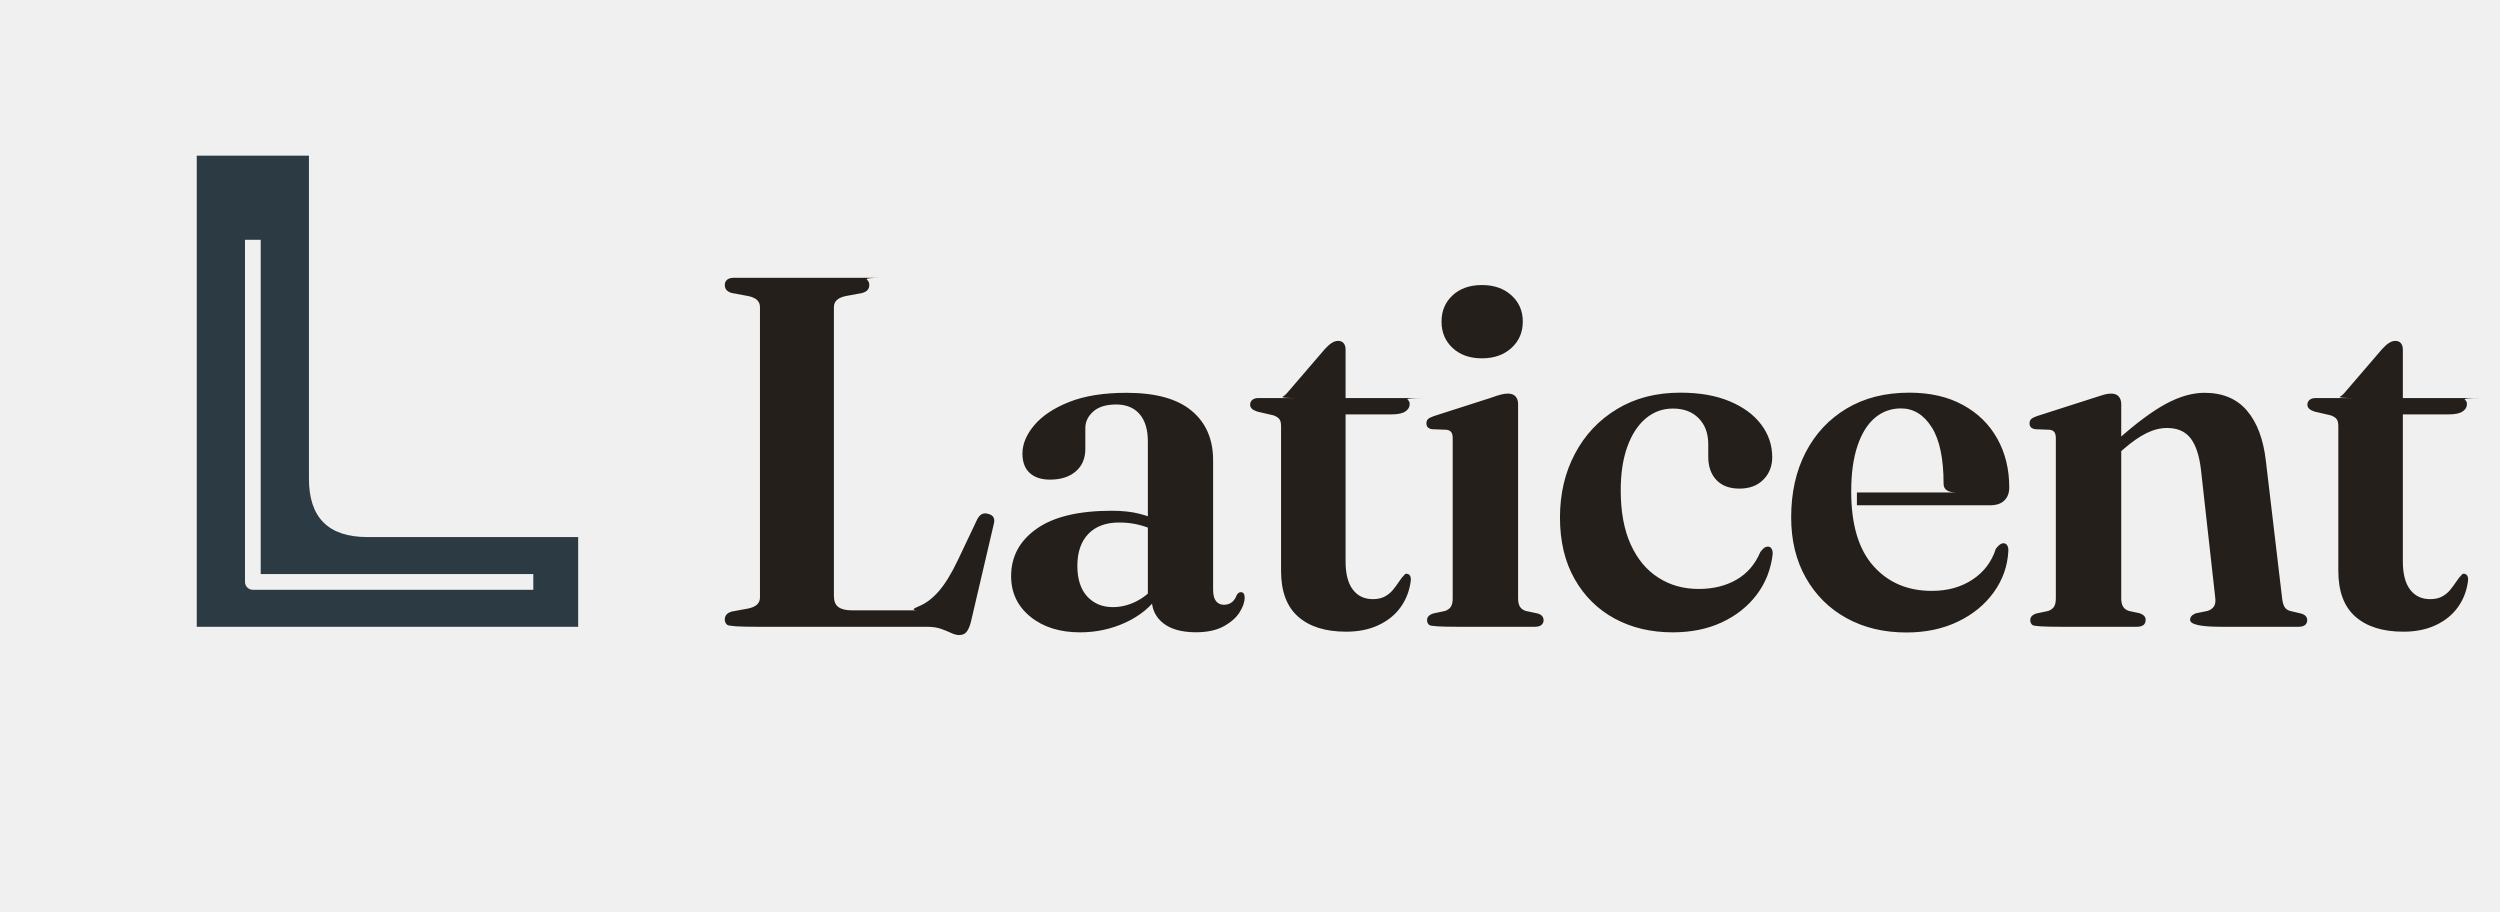
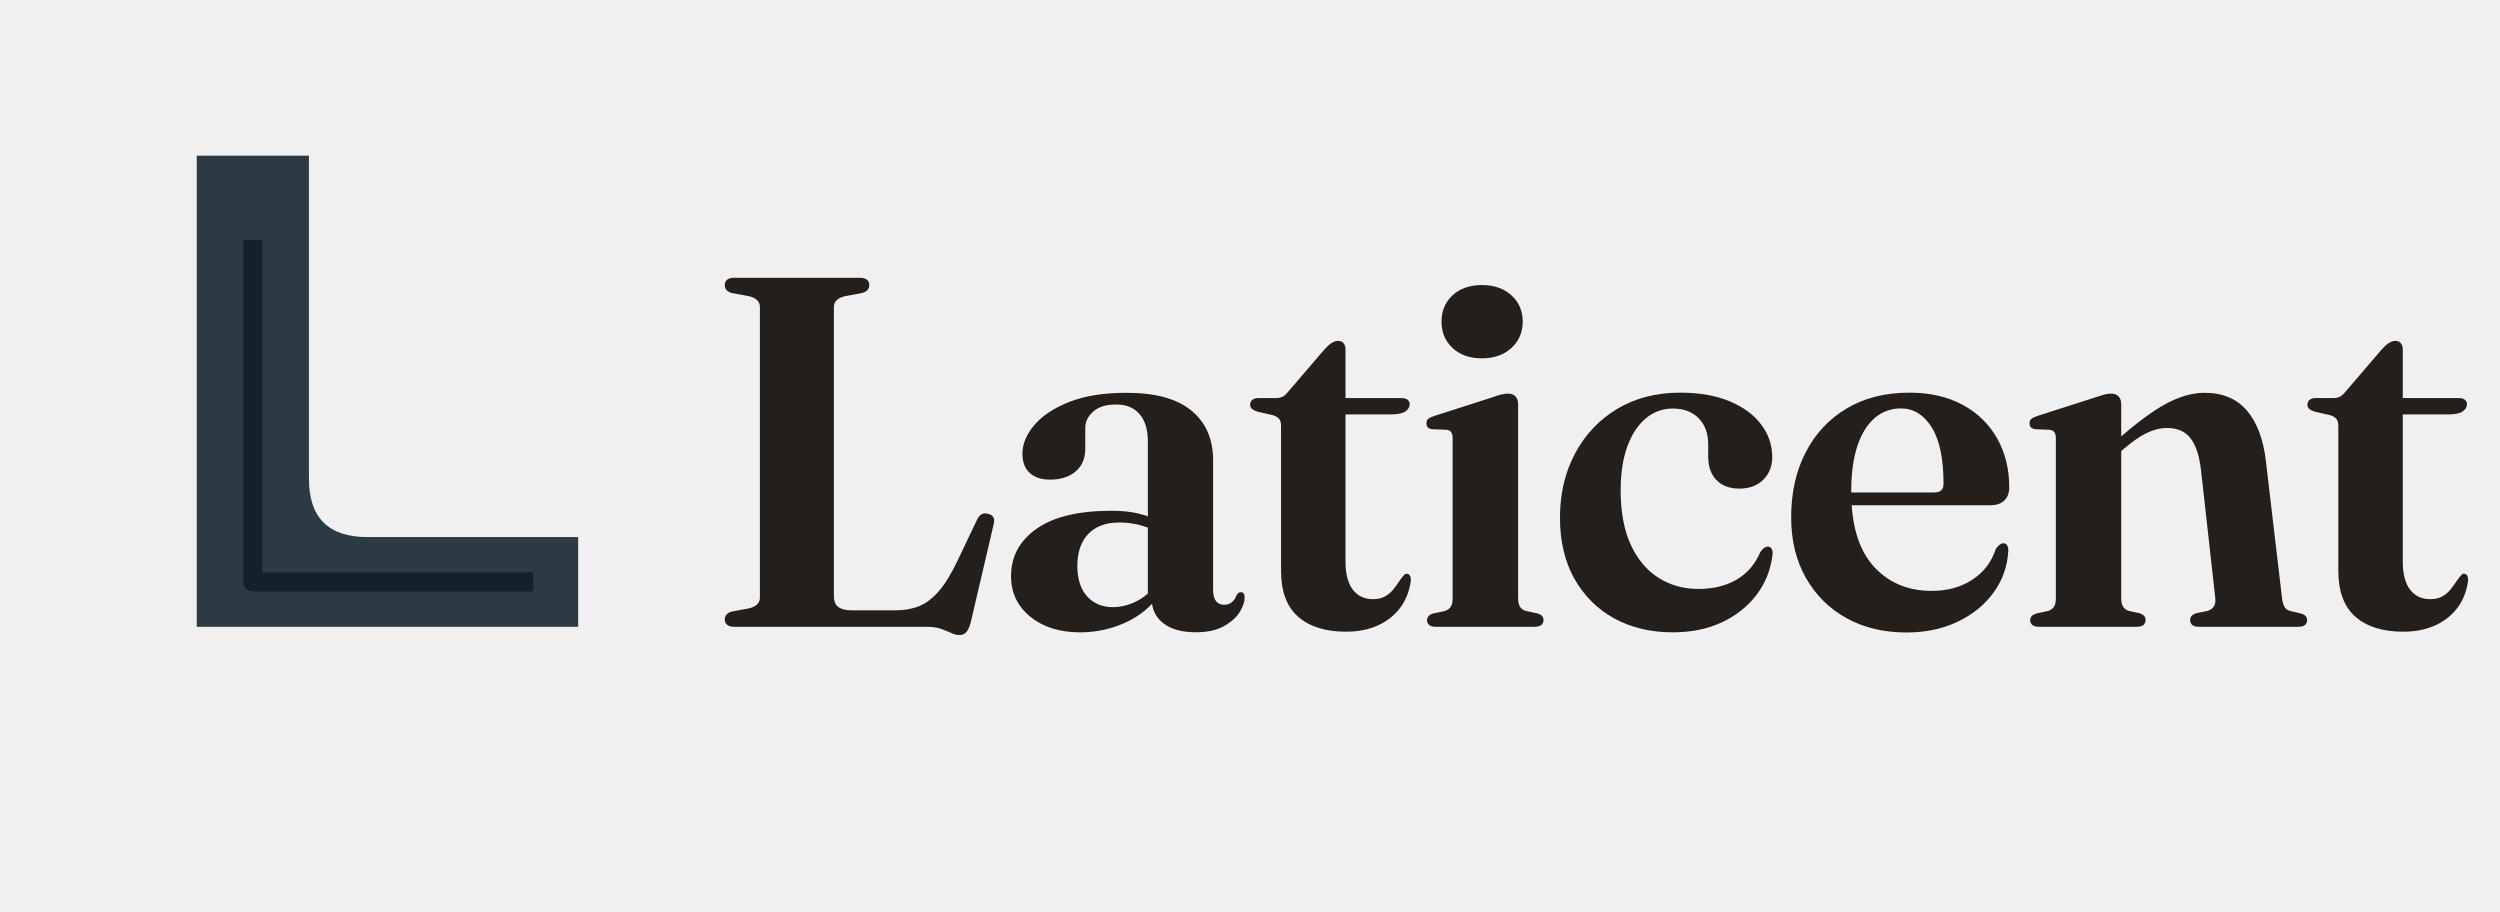
<svg xmlns="http://www.w3.org/2000/svg" viewBox="0 0 351 128" fill="none">
-   <style>.sf{fill:#2C3A43}</style>
  <g transform="translate(4.0 6.89) scale(0.7875)">
-     <mask id="laticent-cut-lockup" maskUnits="userSpaceOnUse" x="0" y="0" width="128" height="128">
-       <rect width="128" height="128" fill="#fff" />
-       <path d="M40.00 34.00 L40.00 95.00 L90.00 95.00" fill="none" stroke-width="2.80" stroke-linecap="butt" stroke-linejoin="round" stroke="#000" />
-     </mask>
-     <path d="M30.00 19.00 L50.00 19.00 L50.00 76.60 Q50.00 87.00 60.40 87.00 L98.00 87.00 L98.00 103.00 L30.00 103.00 Z" class="sf" mask="url(#laticent-cut-lockup)" />
+     <clipPath id="laticent-cut-lockup">
+       <path d="M30.00 19.00 L50.00 19.00 L50.00 76.60 Q50.00 87.00 60.40 87.00 L98.00 87.00 L98.00 103.00 L30.00 103.00 Z" />
+     </clipPath>
+     <path d="M30.00 19.00 L50.00 19.00 L50.00 76.60 Q50.00 87.00 60.40 87.00 L98.00 87.00 L98.00 103.00 L30.00 103.00 Z" fill="#2C3A43" />
+     <g clip-path="url(#laticent-cut-lockup)">
+       <path d="M40.00 34.00 L40.00 95.00 L90.00 95.00" fill="none" stroke-width="3.40" stroke-linecap="butt" stroke-linejoin="round" stroke="#16202A" />
+     </g>
  </g>
  <g transform="translate(101.76 88.0)">
-     <path d="M19.27 -46.86 16.92 -46.42Q16.12 -46.24 15.72 -45.86Q15.32 -45.49 15.32 -44.86V-4.31Q15.32 -3.23 15.95 -2.77Q16.58 -2.31 17.83 -2.31H27.08Q25.84 -2.31 27.29 -2.90Q28.74 -3.49 30.06 -5.01Q31.37 -6.52 32.73 -9.37L35.42 -15.04Q35.68 -15.58 36.06 -15.80Q36.44 -16.01 36.95 -15.86Q37.50 -15.75 37.72 -15.37Q37.94 -15.00 37.74 -14.31L34.54 -0.62Q34.28 0.33 33.92 0.74Q33.57 1.16 32.92 1.16Q32.40 1.16 31.79 0.87Q31.18 0.59 30.37 0.29Q29.56 0.00 28.37 0.00H4.44Q0.66 0.00 0.33 -0.28Q-0.00 -0.57 -0.00 -1.01Q-0.00 -1.87 0.99 -2.14L3.36 -2.58Q4.16 -2.76 4.55 -3.14Q4.94 -3.51 4.94 -4.14V-44.86Q4.94 -45.49 4.55 -45.86Q4.16 -46.24 3.36 -46.42L0.99 -46.86Q-0.00 -47.13 -0.00 -47.99Q-0.00 -48.45 0.33 -48.73Q0.66 -49.00 1.33 -49.00H22.04Q19.63 -49.00 19.96 -48.73Q20.29 -48.45 20.29 -47.99Q20.29 -47.13 19.27 -46.86ZM59.94 -3.92V-4.48L59.40 -4.42V-26.01Q59.40 -28.51 58.24 -29.86Q57.07 -31.21 54.95 -31.21Q52.82 -31.21 51.72 -30.21Q50.62 -29.22 50.62 -27.91V-24.96Q50.62 -22.98 49.28 -21.82Q47.94 -20.66 45.66 -20.66Q43.83 -20.66 42.81 -21.60Q41.79 -22.54 41.79 -24.31Q41.79 -26.34 43.46 -28.31Q45.12 -30.28 48.37 -31.57Q51.62 -32.85 56.40 -32.85Q62.53 -32.85 65.54 -30.33Q68.56 -27.82 68.56 -23.39V-5.21Q68.56 -4.12 68.97 -3.60Q69.38 -3.09 70.07 -3.09Q70.76 -3.09 71.21 -3.46Q71.66 -3.84 71.86 -4.42Q71.97 -4.62 72.11 -4.74Q72.25 -4.86 72.46 -4.86Q72.72 -4.86 72.86 -4.66Q72.99 -4.45 72.99 -4.11Q72.99 -3.15 72.27 -2.02Q71.55 -0.89 70.03 -0.06Q68.51 0.77 66.15 0.77Q63.16 0.77 61.55 -0.51Q59.94 -1.79 59.94 -3.92ZM40.20 -7.12Q40.20 -11.23 43.78 -13.76Q47.35 -16.29 54.31 -16.29Q56.54 -16.29 58.17 -15.88Q59.79 -15.47 61.04 -14.84L60.51 -13.45Q59.32 -14.03 58.08 -14.33Q56.83 -14.64 55.37 -14.64Q52.59 -14.64 51.04 -13.04Q49.50 -11.43 49.50 -8.56Q49.50 -5.77 50.88 -4.26Q52.27 -2.76 54.47 -2.76Q56.16 -2.76 57.76 -3.56Q59.36 -4.36 60.45 -5.79L61.04 -4.53Q59.27 -1.98 56.27 -0.60Q53.28 0.78 49.88 0.78Q45.60 0.78 42.90 -1.42Q40.20 -3.61 40.20 -7.12ZM77.02 -29.69 74.77 -30.21Q74.23 -30.39 74.00 -30.62Q73.76 -30.85 73.76 -31.18Q73.76 -31.60 74.07 -31.86Q74.39 -32.11 74.86 -32.11H80.49Q77.96 -32.11 78.34 -32.31Q78.72 -32.52 79.15 -33.06L84.24 -38.98Q84.74 -39.54 85.20 -39.84Q85.67 -40.14 86.10 -40.14Q86.62 -40.14 86.89 -39.81Q87.16 -39.49 87.16 -38.89V-9.17Q87.16 -6.55 88.18 -5.22Q89.19 -3.88 90.99 -3.88Q92.00 -3.88 92.67 -4.25Q93.35 -4.62 93.80 -5.17Q94.26 -5.73 94.67 -6.35Q95.07 -6.97 95.54 -7.42Q95.86 -7.51 96.11 -7.29Q96.35 -7.07 96.32 -6.53Q96.07 -4.41 94.91 -2.78Q93.75 -1.15 91.78 -0.23Q89.82 0.69 87.23 0.69Q82.90 0.69 80.50 -1.42Q78.10 -3.53 78.10 -7.85V-28.19Q78.10 -28.84 77.86 -29.16Q77.61 -29.48 77.02 -29.69ZM83.85 -29.82 83.96 -32.11H98.14Q95.57 -32.11 95.87 -31.88Q96.16 -31.66 96.16 -31.26Q96.16 -30.64 95.55 -30.23Q94.94 -29.82 93.61 -29.82ZM111.38 -31.29V-4.02Q111.38 -3.22 111.65 -2.80Q111.92 -2.39 112.47 -2.22L114.03 -1.89Q114.53 -1.77 114.74 -1.52Q114.96 -1.27 114.96 -0.91Q114.96 -0.51 114.65 -0.25Q114.34 0.00 113.71 0.00H102.93Q99.21 0.00 98.91 -0.25Q98.60 -0.51 98.60 -0.91Q98.60 -1.27 98.81 -1.49Q99.02 -1.72 99.46 -1.87L101.12 -2.22Q101.68 -2.42 101.94 -2.81Q102.20 -3.20 102.20 -4.02V-26.45Q102.20 -27.04 102.00 -27.32Q101.79 -27.60 101.35 -27.66L99.30 -27.74Q98.88 -27.81 98.70 -28.01Q98.51 -28.21 98.51 -28.56Q98.51 -28.96 98.74 -29.17Q98.98 -29.38 99.55 -29.58L107.56 -32.15Q108.49 -32.49 109.01 -32.61Q109.53 -32.74 109.93 -32.74Q110.68 -32.74 111.03 -32.33Q111.38 -31.93 111.38 -31.29ZM106.30 -37.69Q103.75 -37.69 102.19 -39.14Q100.63 -40.59 100.63 -42.85Q100.63 -45.10 102.19 -46.54Q103.75 -47.98 106.30 -47.98Q108.85 -47.98 110.44 -46.54Q112.04 -45.10 112.04 -42.85Q112.04 -40.59 110.44 -39.14Q108.85 -37.69 106.30 -37.69ZM147.06 -23.81Q147.06 -21.91 145.82 -20.66Q144.58 -19.40 142.45 -19.40Q140.38 -19.40 139.23 -20.60Q138.08 -21.81 138.08 -23.88V-25.62Q138.08 -27.91 136.74 -29.27Q135.40 -30.64 133.12 -30.64Q130.96 -30.64 129.30 -29.25Q127.65 -27.86 126.72 -25.29Q125.79 -22.72 125.79 -19.15Q125.79 -14.64 127.19 -11.56Q128.59 -8.48 131.07 -6.90Q133.54 -5.31 136.72 -5.31Q139.79 -5.31 142.04 -6.61Q144.30 -7.91 145.39 -10.50Q145.74 -10.95 145.97 -11.11Q146.21 -11.26 146.47 -11.26Q146.81 -11.24 146.98 -10.94Q147.15 -10.64 147.12 -10.17Q146.74 -6.96 144.87 -4.49Q142.99 -2.02 139.98 -0.62Q136.98 0.78 133.08 0.78Q128.51 0.78 124.94 -1.15Q121.37 -3.09 119.32 -6.70Q117.26 -10.32 117.26 -15.34Q117.26 -20.35 119.37 -24.31Q121.47 -28.28 125.27 -30.57Q129.06 -32.87 134.15 -32.87Q138.20 -32.87 141.08 -31.66Q143.96 -30.46 145.51 -28.40Q147.06 -26.35 147.06 -23.81ZM180.34 -19.57Q180.34 -18.40 179.65 -17.73Q178.97 -17.06 177.65 -17.06H158.95V-18.86H172.95Q171.12 -18.86 171.12 -20.07Q171.12 -25.39 169.45 -28.02Q167.77 -30.66 165.14 -30.66Q163.04 -30.66 161.47 -29.33Q159.90 -28.00 159.03 -25.40Q158.15 -22.80 158.15 -18.98Q158.15 -12.02 161.27 -8.53Q164.38 -5.04 169.46 -5.04Q172.78 -5.04 175.17 -6.62Q177.57 -8.19 178.46 -10.96Q178.81 -11.41 179.06 -11.57Q179.30 -11.73 179.52 -11.73Q179.87 -11.73 180.06 -11.42Q180.24 -11.11 180.21 -10.61Q180.04 -7.45 178.16 -4.84Q176.29 -2.24 173.12 -0.72Q169.95 0.80 165.89 0.80Q161.14 0.80 157.50 -1.21Q153.86 -3.21 151.79 -6.86Q149.72 -10.50 149.72 -15.36Q149.72 -20.56 151.75 -24.48Q153.78 -28.41 157.50 -30.64Q161.22 -32.87 166.31 -32.87Q170.67 -32.87 173.82 -31.15Q176.97 -29.44 178.65 -26.43Q180.34 -23.42 180.34 -19.57ZM196.06 -31.29V-4.02Q196.06 -3.22 196.33 -2.81Q196.60 -2.40 197.15 -2.22L198.69 -1.89Q199.49 -1.58 199.49 -0.98Q199.49 0.00 198.24 0.00H187.61Q183.89 0.00 183.59 -0.25Q183.29 -0.51 183.29 -0.91Q183.29 -1.27 183.49 -1.49Q183.70 -1.72 184.15 -1.87L185.81 -2.22Q186.36 -2.42 186.62 -2.81Q186.88 -3.20 186.88 -4.02V-26.45Q186.88 -27.04 186.68 -27.32Q186.48 -27.60 186.04 -27.66L183.98 -27.74Q183.57 -27.81 183.38 -28.01Q183.19 -28.21 183.19 -28.56Q183.19 -28.96 183.43 -29.17Q183.66 -29.38 184.23 -29.58L192.24 -32.15Q193.16 -32.45 193.67 -32.60Q194.18 -32.74 194.65 -32.74Q195.35 -32.74 195.71 -32.33Q196.06 -31.93 196.06 -31.29ZM195.17 -23.89 194.12 -24.98 195.44 -26.17Q199.42 -29.72 202.31 -31.29Q205.20 -32.85 207.75 -32.85Q211.58 -32.85 213.71 -30.35Q215.85 -27.85 216.37 -23.27L218.63 -4.17Q218.71 -3.28 218.97 -2.82Q219.23 -2.35 219.83 -2.21L221.27 -1.87Q221.76 -1.74 221.96 -1.50Q222.17 -1.27 222.17 -0.91Q222.17 -0.51 221.87 -0.25Q221.57 0.00 220.94 0.00H210.09Q205.73 0.00 205.73 -0.98Q205.73 -1.57 206.52 -1.89L208.15 -2.22Q208.77 -2.40 209.07 -2.85Q209.38 -3.30 209.25 -4.17L207.25 -22.10Q206.90 -25.04 205.79 -26.48Q204.67 -27.91 202.51 -27.91Q201.08 -27.91 199.63 -27.20Q198.17 -26.48 196.51 -25.05ZM225.46 -29.69 223.21 -30.21Q222.67 -30.39 222.44 -30.62Q222.20 -30.85 222.20 -31.18Q222.20 -31.60 222.51 -31.86Q222.83 -32.11 223.30 -32.11H228.93Q226.40 -32.11 226.78 -32.31Q227.16 -32.52 227.59 -33.06L232.68 -38.98Q233.18 -39.54 233.64 -39.84Q234.11 -40.14 234.54 -40.14Q235.06 -40.14 235.33 -39.81Q235.60 -39.49 235.60 -38.89V-9.17Q235.60 -6.55 236.62 -5.22Q237.63 -3.88 239.43 -3.88Q240.44 -3.88 241.11 -4.25Q241.79 -4.62 242.24 -5.17Q242.70 -5.73 243.11 -6.35Q243.51 -6.97 243.98 -7.42Q244.30 -7.51 244.55 -7.29Q244.79 -7.07 244.76 -6.53Q244.51 -4.41 243.35 -2.78Q242.19 -1.15 240.22 -0.23Q238.26 0.69 235.67 0.69Q231.34 0.69 228.94 -1.42Q226.54 -3.53 226.54 -7.85V-28.19Q226.54 -28.84 226.30 -29.16Q226.05 -29.48 225.46 -29.69ZM232.29 -29.82 232.40 -32.11H246.58Q244.01 -32.11 244.31 -31.88Q244.60 -31.66 244.60 -31.26Q244.60 -30.64 243.99 -30.23Q243.38 -29.82 242.05 -29.82Z" fill="#241F1B" />
+     <path d="M19.26 -46.86 16.91 -46.42Q16.12 -46.24 15.72 -45.86Q15.32 -45.49 15.32 -44.86V-4.31Q15.32 -3.23 15.95 -2.77Q16.58 -2.31 17.83 -2.31H23.97Q25.84 -2.31 27.29 -2.90Q28.74 -3.49 30.06 -5.01Q31.37 -6.52 32.72 -9.37L35.42 -15.04Q35.68 -15.58 36.06 -15.80Q36.44 -16.01 36.95 -15.86Q37.50 -15.75 37.72 -15.37Q37.93 -15.00 37.73 -14.31L34.53 -0.62Q34.27 0.33 33.92 0.74Q33.57 1.16 32.92 1.16Q32.39 1.16 31.79 0.87Q31.18 0.59 30.36 0.29Q29.55 0.00 28.37 0.00H1.32Q0.66 0.00 0.33 -0.28Q0.00 -0.57 0.00 -1.01Q0.00 -1.87 0.99 -2.14L3.36 -2.58Q4.15 -2.76 4.54 -3.14Q4.93 -3.51 4.93 -4.14V-44.86Q4.93 -45.49 4.54 -45.86Q4.15 -46.24 3.36 -46.42L0.99 -46.86Q0.00 -47.13 0.00 -47.99Q0.00 -48.45 0.33 -48.73Q0.66 -49.00 1.32 -49.00H18.93Q19.63 -49.00 19.96 -48.73Q20.29 -48.45 20.29 -47.99Q20.29 -47.13 19.26 -46.86ZM59.94 -3.92V-4.48L59.40 -4.42V-26.01Q59.40 -28.51 58.23 -29.86Q57.07 -31.21 54.95 -31.21Q52.82 -31.21 51.72 -30.21Q50.61 -29.22 50.61 -27.91V-24.96Q50.61 -22.98 49.27 -21.82Q47.93 -20.66 45.66 -20.66Q43.83 -20.66 42.81 -21.60Q41.79 -22.54 41.79 -24.31Q41.79 -26.34 43.45 -28.31Q45.12 -30.28 48.37 -31.57Q51.61 -32.85 56.39 -32.85Q62.52 -32.85 65.54 -30.33Q68.56 -27.82 68.56 -23.39V-5.21Q68.56 -4.12 68.97 -3.60Q69.38 -3.09 70.07 -3.09Q70.76 -3.09 71.20 -3.46Q71.65 -3.84 71.85 -4.42Q71.97 -4.62 72.11 -4.74Q72.25 -4.86 72.46 -4.86Q72.72 -4.86 72.85 -4.66Q72.98 -4.45 72.98 -4.11Q72.98 -3.15 72.26 -2.02Q71.54 -0.89 70.02 -0.06Q68.50 0.77 66.15 0.77Q63.16 0.77 61.55 -0.51Q59.94 -1.79 59.94 -3.92ZM40.19 -7.12Q40.19 -11.23 43.77 -13.76Q47.35 -16.29 54.31 -16.29Q56.53 -16.29 58.16 -15.88Q59.79 -15.47 61.04 -14.84L60.50 -13.45Q59.31 -14.03 58.07 -14.33Q56.83 -14.64 55.36 -14.64Q52.58 -14.64 51.04 -13.04Q49.50 -11.43 49.50 -8.56Q49.50 -5.77 50.88 -4.26Q52.26 -2.76 54.47 -2.76Q56.16 -2.76 57.76 -3.56Q59.36 -4.36 60.44 -5.79L61.04 -4.53Q59.27 -1.98 56.27 -0.60Q53.27 0.78 49.88 0.78Q45.59 0.78 42.89 -1.42Q40.19 -3.61 40.19 -7.12ZM77.02 -29.69 74.77 -30.21Q74.23 -30.39 73.99 -30.62Q73.76 -30.85 73.76 -31.18Q73.76 -31.60 74.07 -31.86Q74.38 -32.11 74.86 -32.11H77.38Q77.95 -32.11 78.34 -32.31Q78.72 -32.52 79.15 -33.06L84.23 -38.98Q84.73 -39.54 85.20 -39.84Q85.66 -40.14 86.09 -40.14Q86.61 -40.14 86.88 -39.81Q87.15 -39.49 87.15 -38.89V-9.17Q87.15 -6.55 88.17 -5.22Q89.19 -3.88 90.99 -3.88Q92.00 -3.88 92.67 -4.25Q93.34 -4.62 93.80 -5.17Q94.26 -5.73 94.66 -6.35Q95.06 -6.97 95.54 -7.42Q95.86 -7.51 96.11 -7.29Q96.35 -7.07 96.32 -6.53Q96.07 -4.41 94.91 -2.78Q93.74 -1.15 91.78 -0.23Q89.81 0.69 87.22 0.69Q82.89 0.69 80.49 -1.42Q78.10 -3.53 78.10 -7.85V-28.19Q78.10 -28.84 77.85 -29.16Q77.61 -29.48 77.02 -29.69ZM83.84 -29.82 83.95 -32.11H95.03Q95.57 -32.11 95.86 -31.88Q96.16 -31.66 96.16 -31.26Q96.16 -30.64 95.55 -30.23Q94.94 -29.82 93.61 -29.82ZM111.38 -31.29V-4.02Q111.38 -3.22 111.65 -2.80Q111.91 -2.39 112.47 -2.22L114.03 -1.89Q114.52 -1.77 114.74 -1.52Q114.95 -1.27 114.95 -0.91Q114.95 -0.51 114.64 -0.25Q114.33 0.00 113.71 0.00H99.81Q99.20 0.00 98.90 -0.25Q98.60 -0.51 98.60 -0.91Q98.60 -1.27 98.81 -1.49Q99.01 -1.72 99.46 -1.87L101.12 -2.22Q101.67 -2.42 101.93 -2.81Q102.19 -3.20 102.19 -4.02V-26.45Q102.19 -27.04 101.99 -27.32Q101.79 -27.60 101.35 -27.66L99.29 -27.74Q98.88 -27.81 98.69 -28.01Q98.51 -28.21 98.51 -28.56Q98.51 -28.96 98.74 -29.17Q98.97 -29.38 99.55 -29.58L107.56 -32.15Q108.49 -32.49 109.01 -32.61Q109.53 -32.74 109.92 -32.74Q110.67 -32.74 111.03 -32.33Q111.38 -31.93 111.38 -31.29ZM106.30 -37.69Q103.74 -37.69 102.18 -39.14Q100.63 -40.59 100.63 -42.85Q100.63 -45.10 102.18 -46.54Q103.74 -47.98 106.30 -47.98Q108.85 -47.98 110.44 -46.54Q112.03 -45.10 112.03 -42.85Q112.03 -40.59 110.44 -39.14Q108.85 -37.69 106.30 -37.69ZM147.06 -23.81Q147.06 -21.91 145.82 -20.66Q144.57 -19.40 142.44 -19.40Q140.38 -19.40 139.23 -20.60Q138.07 -21.81 138.07 -23.88V-25.62Q138.07 -27.91 136.74 -29.27Q135.40 -30.64 133.11 -30.64Q130.95 -30.64 129.30 -29.25Q127.64 -27.86 126.71 -25.29Q125.78 -22.72 125.78 -19.15Q125.78 -14.64 127.18 -11.56Q128.59 -8.48 131.06 -6.90Q133.54 -5.31 136.71 -5.31Q139.78 -5.31 142.04 -6.61Q144.29 -7.91 145.39 -10.50Q145.73 -10.95 145.97 -11.11Q146.20 -11.26 146.47 -11.26Q146.81 -11.24 146.98 -10.94Q147.15 -10.64 147.11 -10.17Q146.74 -6.96 144.86 -4.49Q142.98 -2.02 139.98 -0.62Q136.97 0.78 133.08 0.78Q128.50 0.78 124.93 -1.15Q121.37 -3.09 119.31 -6.70Q117.26 -10.32 117.26 -15.34Q117.26 -20.35 119.37 -24.31Q121.47 -28.28 125.26 -30.57Q129.06 -32.87 134.15 -32.87Q138.20 -32.87 141.08 -31.66Q143.96 -30.46 145.51 -28.40Q147.06 -26.35 147.06 -23.81ZM180.34 -19.57Q180.34 -18.40 179.65 -17.73Q178.96 -17.06 177.64 -17.06H155.83V-18.86H169.84Q171.11 -18.86 171.11 -20.07Q171.11 -25.39 169.44 -28.02Q167.77 -30.66 165.14 -30.66Q163.04 -30.66 161.47 -29.33Q159.90 -28.00 159.02 -25.40Q158.15 -22.80 158.15 -18.98Q158.15 -12.02 161.26 -8.53Q164.38 -5.04 169.46 -5.04Q172.77 -5.04 175.17 -6.62Q177.57 -8.19 178.46 -10.96Q178.81 -11.41 179.05 -11.57Q179.30 -11.73 179.51 -11.73Q179.87 -11.73 180.05 -11.42Q180.24 -11.11 180.20 -10.61Q180.03 -7.45 178.16 -4.84Q176.29 -2.24 173.12 -0.72Q169.95 0.80 165.89 0.80Q161.14 0.80 157.50 -1.21Q153.86 -3.21 151.79 -6.86Q149.72 -10.50 149.72 -15.36Q149.72 -20.56 151.75 -24.48Q153.77 -28.41 157.49 -30.64Q161.22 -32.87 166.31 -32.87Q170.67 -32.87 173.82 -31.15Q176.96 -29.44 178.65 -26.43Q180.34 -23.42 180.34 -19.57ZM196.06 -31.29V-4.02Q196.06 -3.22 196.33 -2.81Q196.60 -2.40 197.15 -2.22L198.69 -1.89Q199.48 -1.58 199.48 -0.98Q199.48 0.00 198.24 0.00H184.50Q183.89 0.00 183.58 -0.25Q183.28 -0.51 183.28 -0.91Q183.28 -1.27 183.49 -1.49Q183.70 -1.72 184.14 -1.87L185.80 -2.22Q186.36 -2.42 186.62 -2.81Q186.88 -3.20 186.88 -4.02V-26.45Q186.88 -27.04 186.67 -27.32Q186.47 -27.60 186.03 -27.66L183.98 -27.74Q183.56 -27.81 183.38 -28.01Q183.19 -28.21 183.19 -28.56Q183.19 -28.96 183.42 -29.17Q183.66 -29.38 184.23 -29.58L192.24 -32.15Q193.15 -32.45 193.66 -32.60Q194.17 -32.74 194.64 -32.74Q195.34 -32.74 195.70 -32.33Q196.06 -31.93 196.06 -31.29ZM195.16 -23.89 194.11 -24.98 195.43 -26.17Q199.42 -29.72 202.31 -31.29Q205.19 -32.85 207.75 -32.85Q211.58 -32.85 213.71 -30.35Q215.84 -27.85 216.37 -23.27L218.62 -4.17Q218.71 -3.28 218.97 -2.82Q219.22 -2.35 219.83 -2.21L221.27 -1.87Q221.75 -1.74 221.96 -1.50Q222.16 -1.27 222.16 -0.91Q222.16 -0.51 221.86 -0.25Q221.56 0.00 220.94 0.00H206.97Q205.73 0.00 205.73 -0.98Q205.73 -1.57 206.52 -1.89L208.15 -2.22Q208.76 -2.40 209.07 -2.85Q209.37 -3.30 209.25 -4.17L207.25 -22.10Q206.90 -25.04 205.78 -26.48Q204.67 -27.91 202.51 -27.91Q201.08 -27.91 199.62 -27.20Q198.17 -26.48 196.50 -25.05ZM225.46 -29.69 223.21 -30.21Q222.67 -30.39 222.43 -30.62Q222.20 -30.85 222.20 -31.18Q222.20 -31.60 222.51 -31.86Q222.82 -32.11 223.30 -32.11H225.82Q226.39 -32.11 226.78 -32.31Q227.16 -32.52 227.59 -33.06L232.67 -38.98Q233.17 -39.54 233.64 -39.84Q234.10 -40.14 234.53 -40.14Q235.05 -40.14 235.32 -39.81Q235.59 -39.49 235.59 -38.89V-9.17Q235.59 -6.55 236.61 -5.22Q237.63 -3.88 239.43 -3.88Q240.44 -3.88 241.11 -4.25Q241.78 -4.62 242.24 -5.17Q242.70 -5.73 243.10 -6.35Q243.50 -6.97 243.98 -7.42Q244.30 -7.51 244.55 -7.29Q244.79 -7.07 244.76 -6.53Q244.51 -4.41 243.35 -2.78Q242.18 -1.15 240.22 -0.23Q238.25 0.69 235.66 0.69Q231.33 0.69 228.93 -1.42Q226.54 -3.53 226.54 -7.85V-28.19Q226.54 -28.84 226.29 -29.16Q226.05 -29.48 225.46 -29.69ZM232.28 -29.82 232.39 -32.11H243.47Q244.01 -32.11 244.30 -31.88Q244.60 -31.66 244.60 -31.26Q244.60 -30.64 243.99 -30.23Q243.38 -29.82 242.05 -29.82Z" fill="#241F1B" />
  </g>
</svg>
